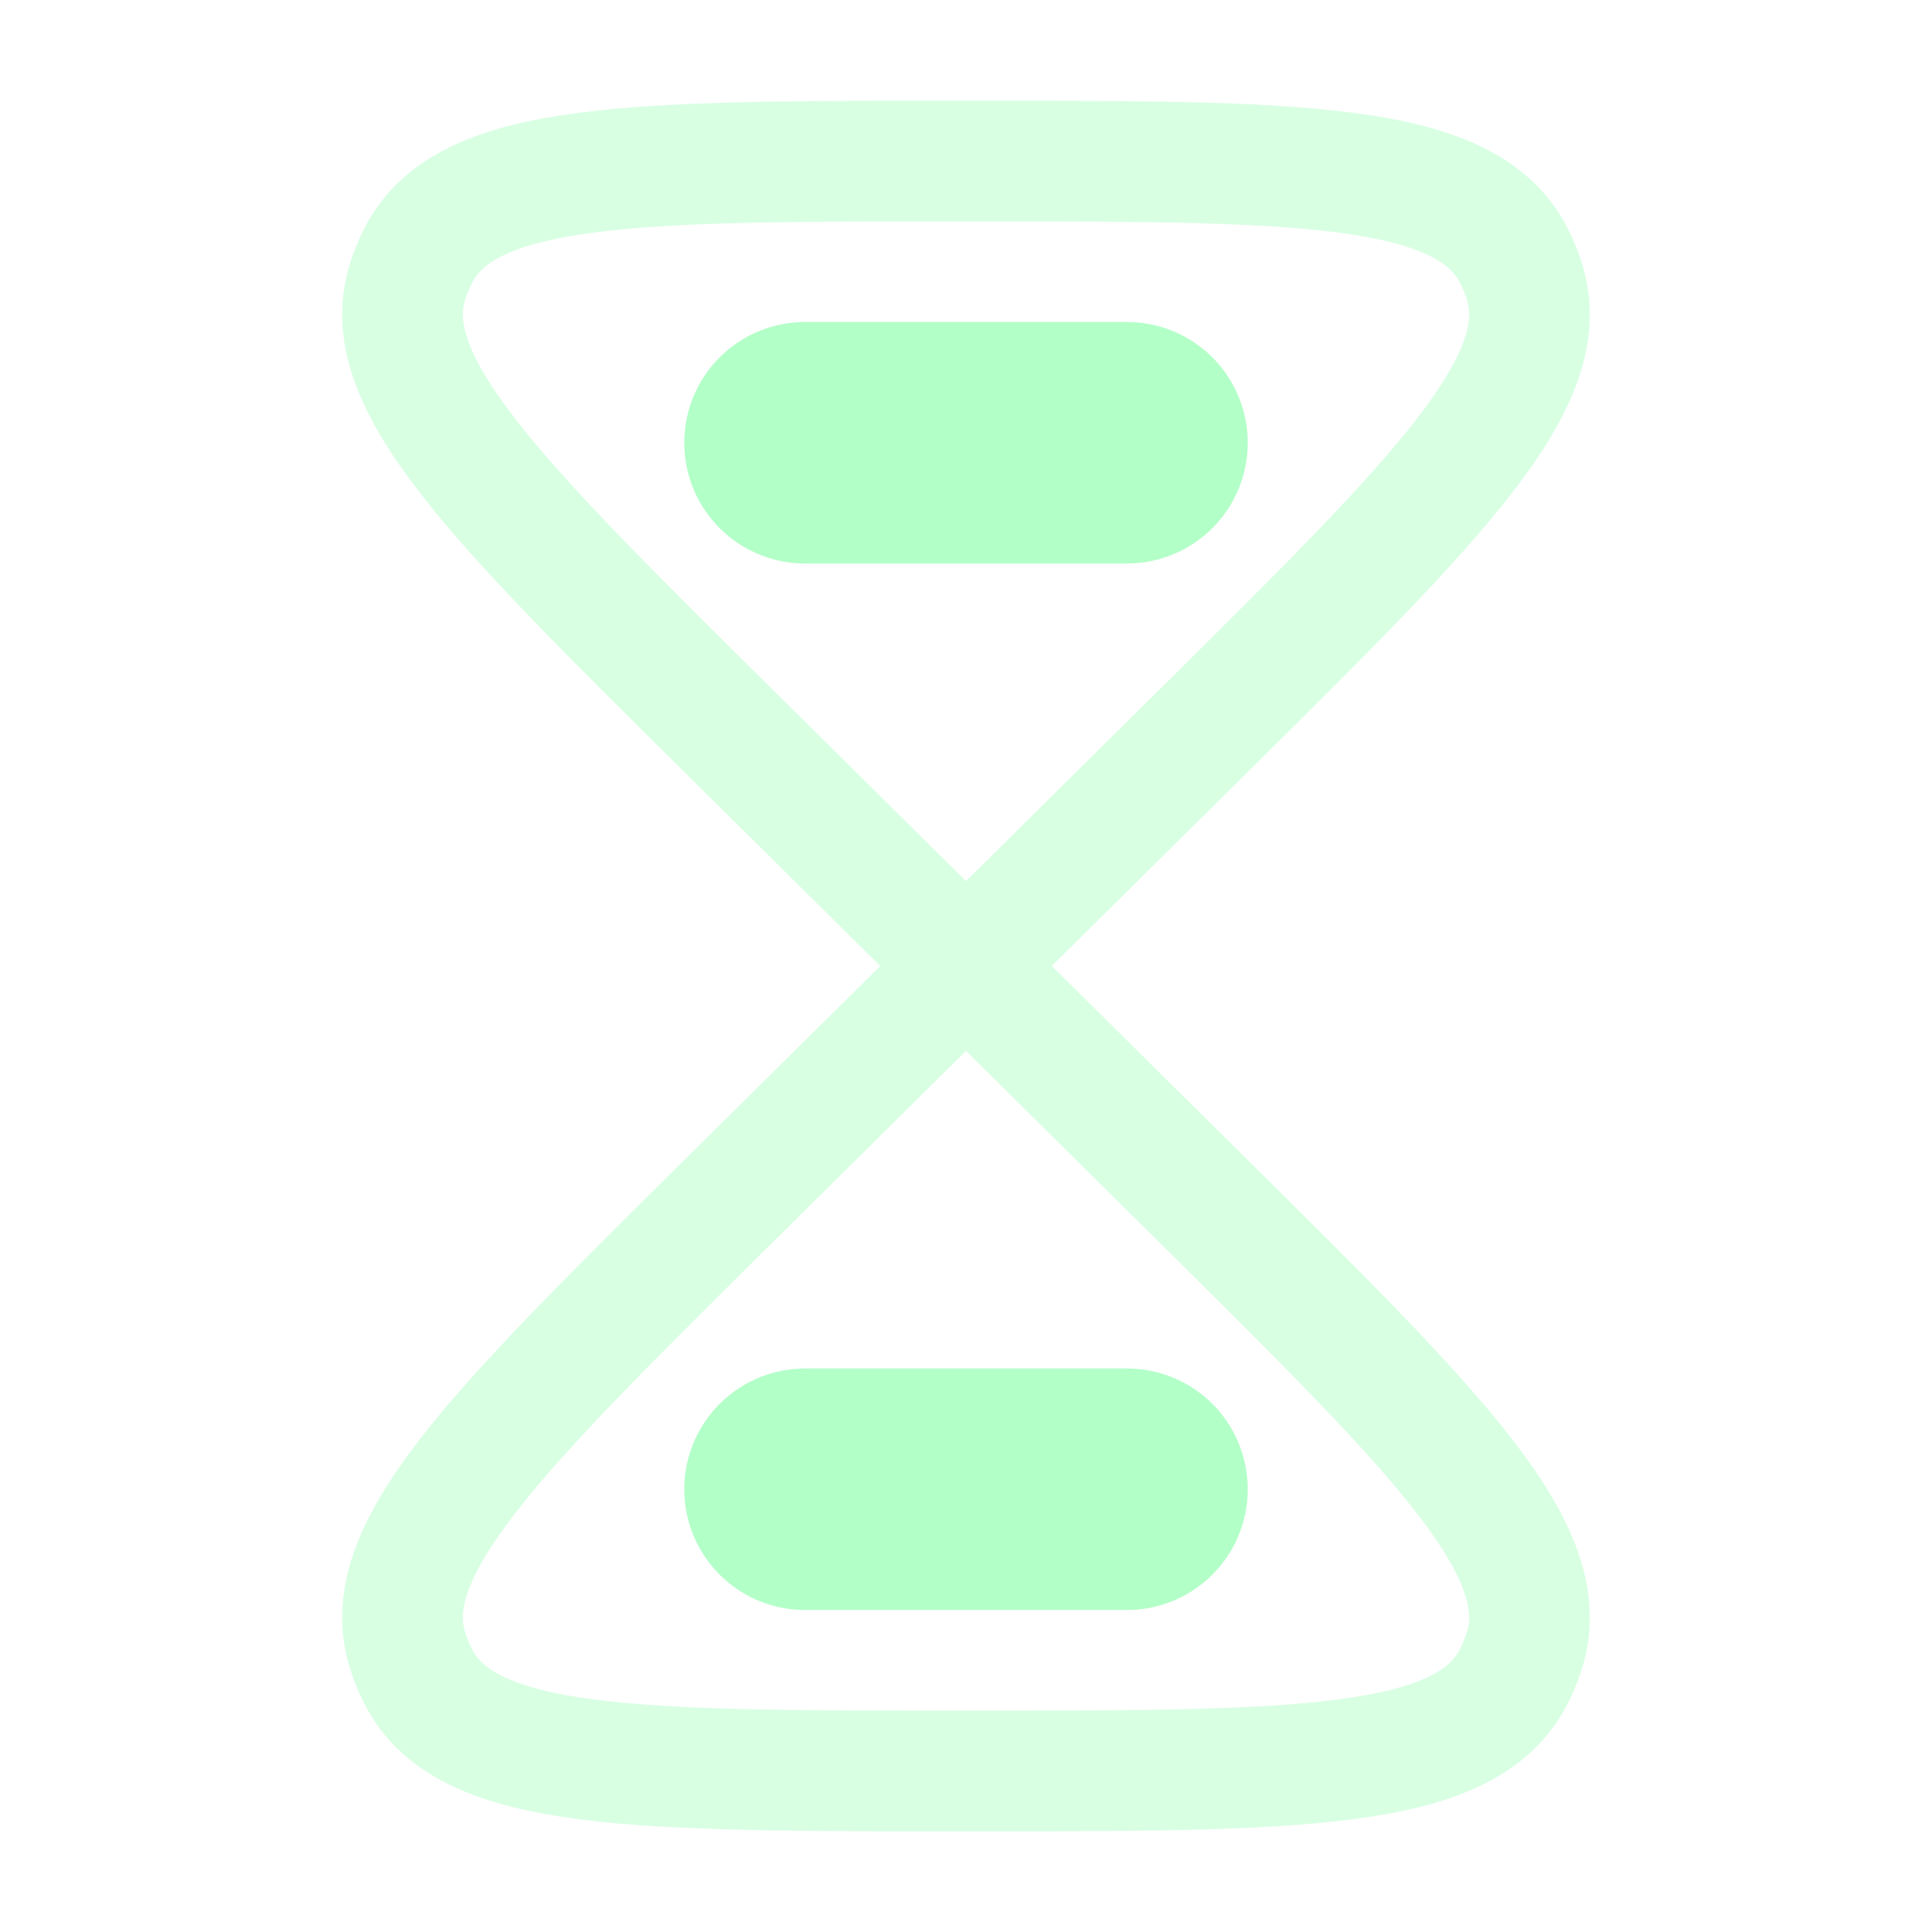
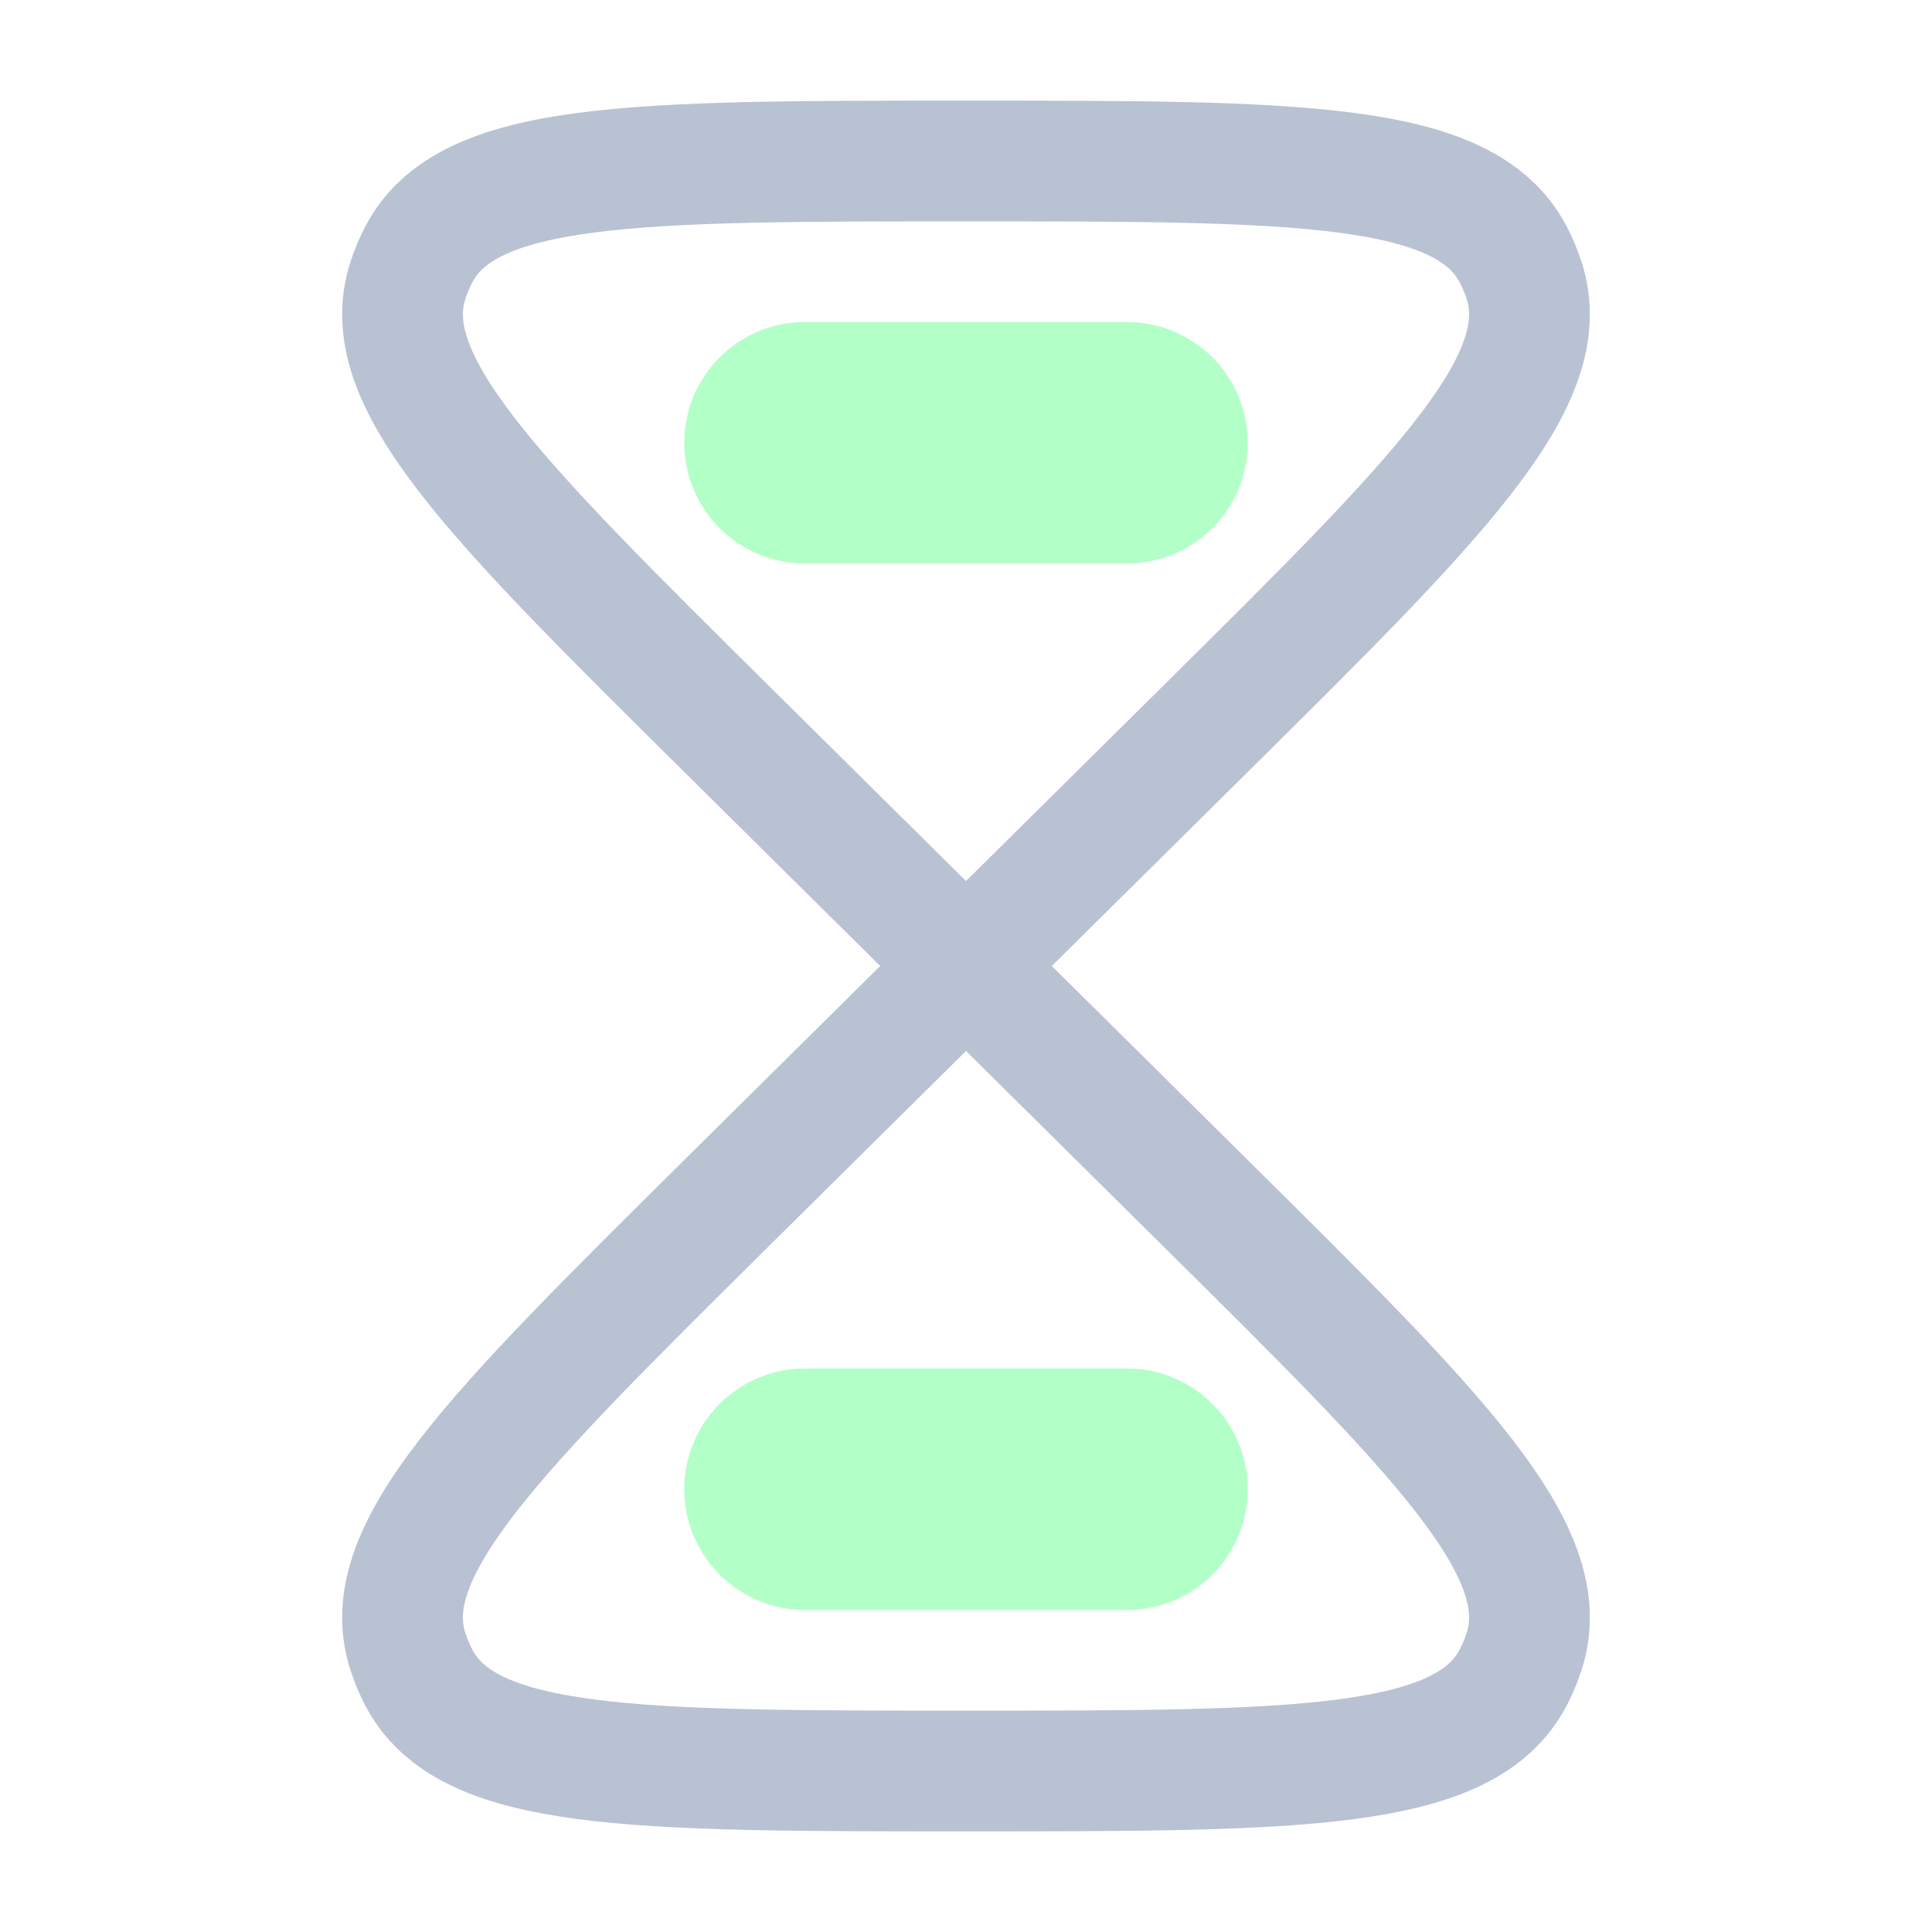
<svg xmlns="http://www.w3.org/2000/svg" width="256px" height="256px" viewBox="0 0 24 24" fill="none">
  <g id="SVGRepo_bgCarrier" stroke-width="0" />
  <g id="SVGRepo_tracerCarrier" stroke-linecap="round" stroke-linejoin="round" />
  <g id="SVGRepo_iconCarrier">
    <g>
      <animateTransform attributeType="XML" attributeName="transform" type="rotate" from="0 12 12" to="360 12 12" dur="3s" repeatCount="indefinite" />
-       <path opacity="0.5" d="M12 12L9.042 14.929C6.12 17.823 4.659 19.27 5.068 20.518C5.103 20.626 5.146 20.73 5.198 20.831C5.8 22 7.867 22 12 22C16.133 22 18.2 22 18.802 20.831C18.854 20.73 18.897 20.626 18.932 20.518C19.341 19.27 17.88 17.823 14.958 14.929L12 12ZM12 12L14.958 9.071C17.88 6.177 19.341 4.73 18.932 3.481C18.897 3.374 18.854 3.27 18.802 3.169C18.2 2 16.133 2 12 2C7.867 2 5.8 2 5.198 3.169C5.146 3.27 5.103 3.374 5.068 3.481C4.659 4.73 6.12 6.177 9.042 9.071L12 12Z" stroke="#b3ffc8" stroke-width="1.5" />
+       <path opacity="0.5" d="M12 12L9.042 14.929C6.12 17.823 4.659 19.27 5.068 20.518C5.103 20.626 5.146 20.73 5.198 20.831C5.8 22 7.867 22 12 22C16.133 22 18.2 22 18.802 20.831C18.854 20.73 18.897 20.626 18.932 20.518C19.341 19.27 17.88 17.823 14.958 14.929L12 12ZM12 12L14.958 9.071C17.88 6.177 19.341 4.73 18.932 3.481C18.897 3.374 18.854 3.27 18.802 3.169C18.2 2 16.133 2 12 2C7.867 2 5.8 2 5.198 3.169C5.146 3.27 5.103 3.374 5.068 3.481C4.659 4.73 6.12 6.177 9.042 9.071L12 12Z" stroke="#7385a5" stroke-width="1.5" />
      <path d="M10 5.5H14" stroke="#b3ffc8" stroke-width="3" stroke-linecap="round" />
      <path d="M10 18.5H14" stroke="#b3ffc8" stroke-width="3" stroke-linecap="round" />
    </g>
  </g>
</svg>
